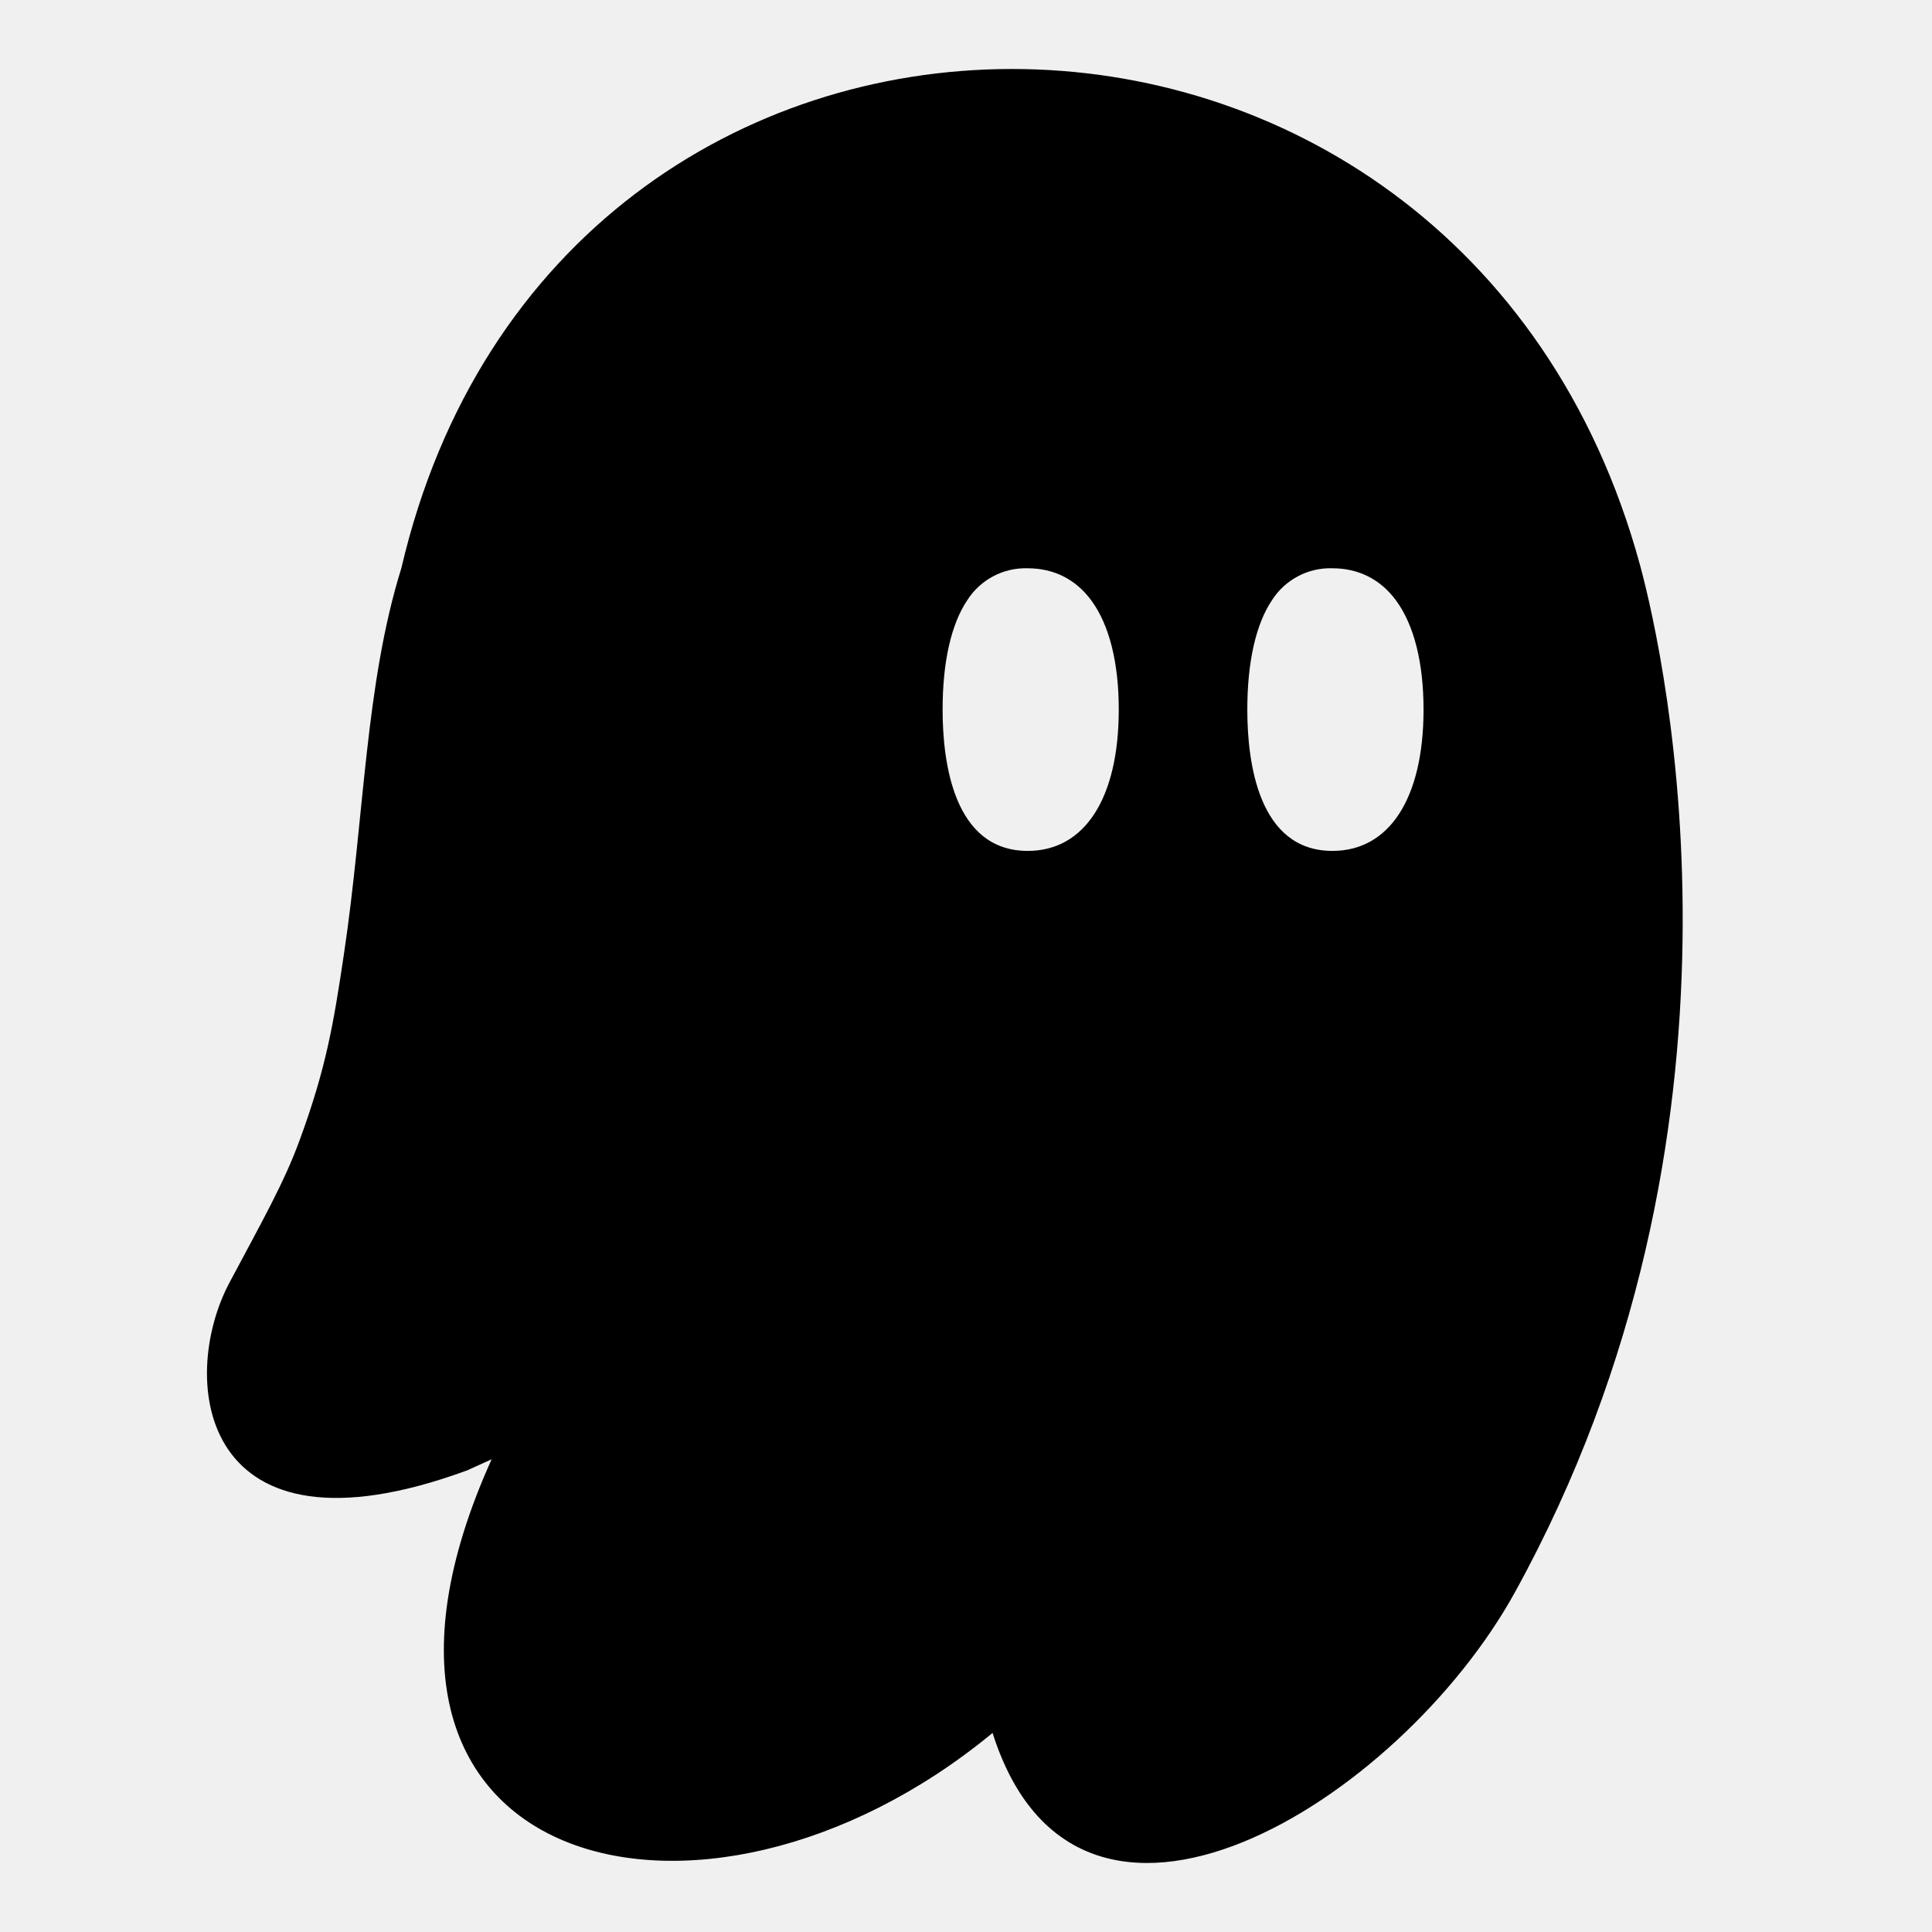
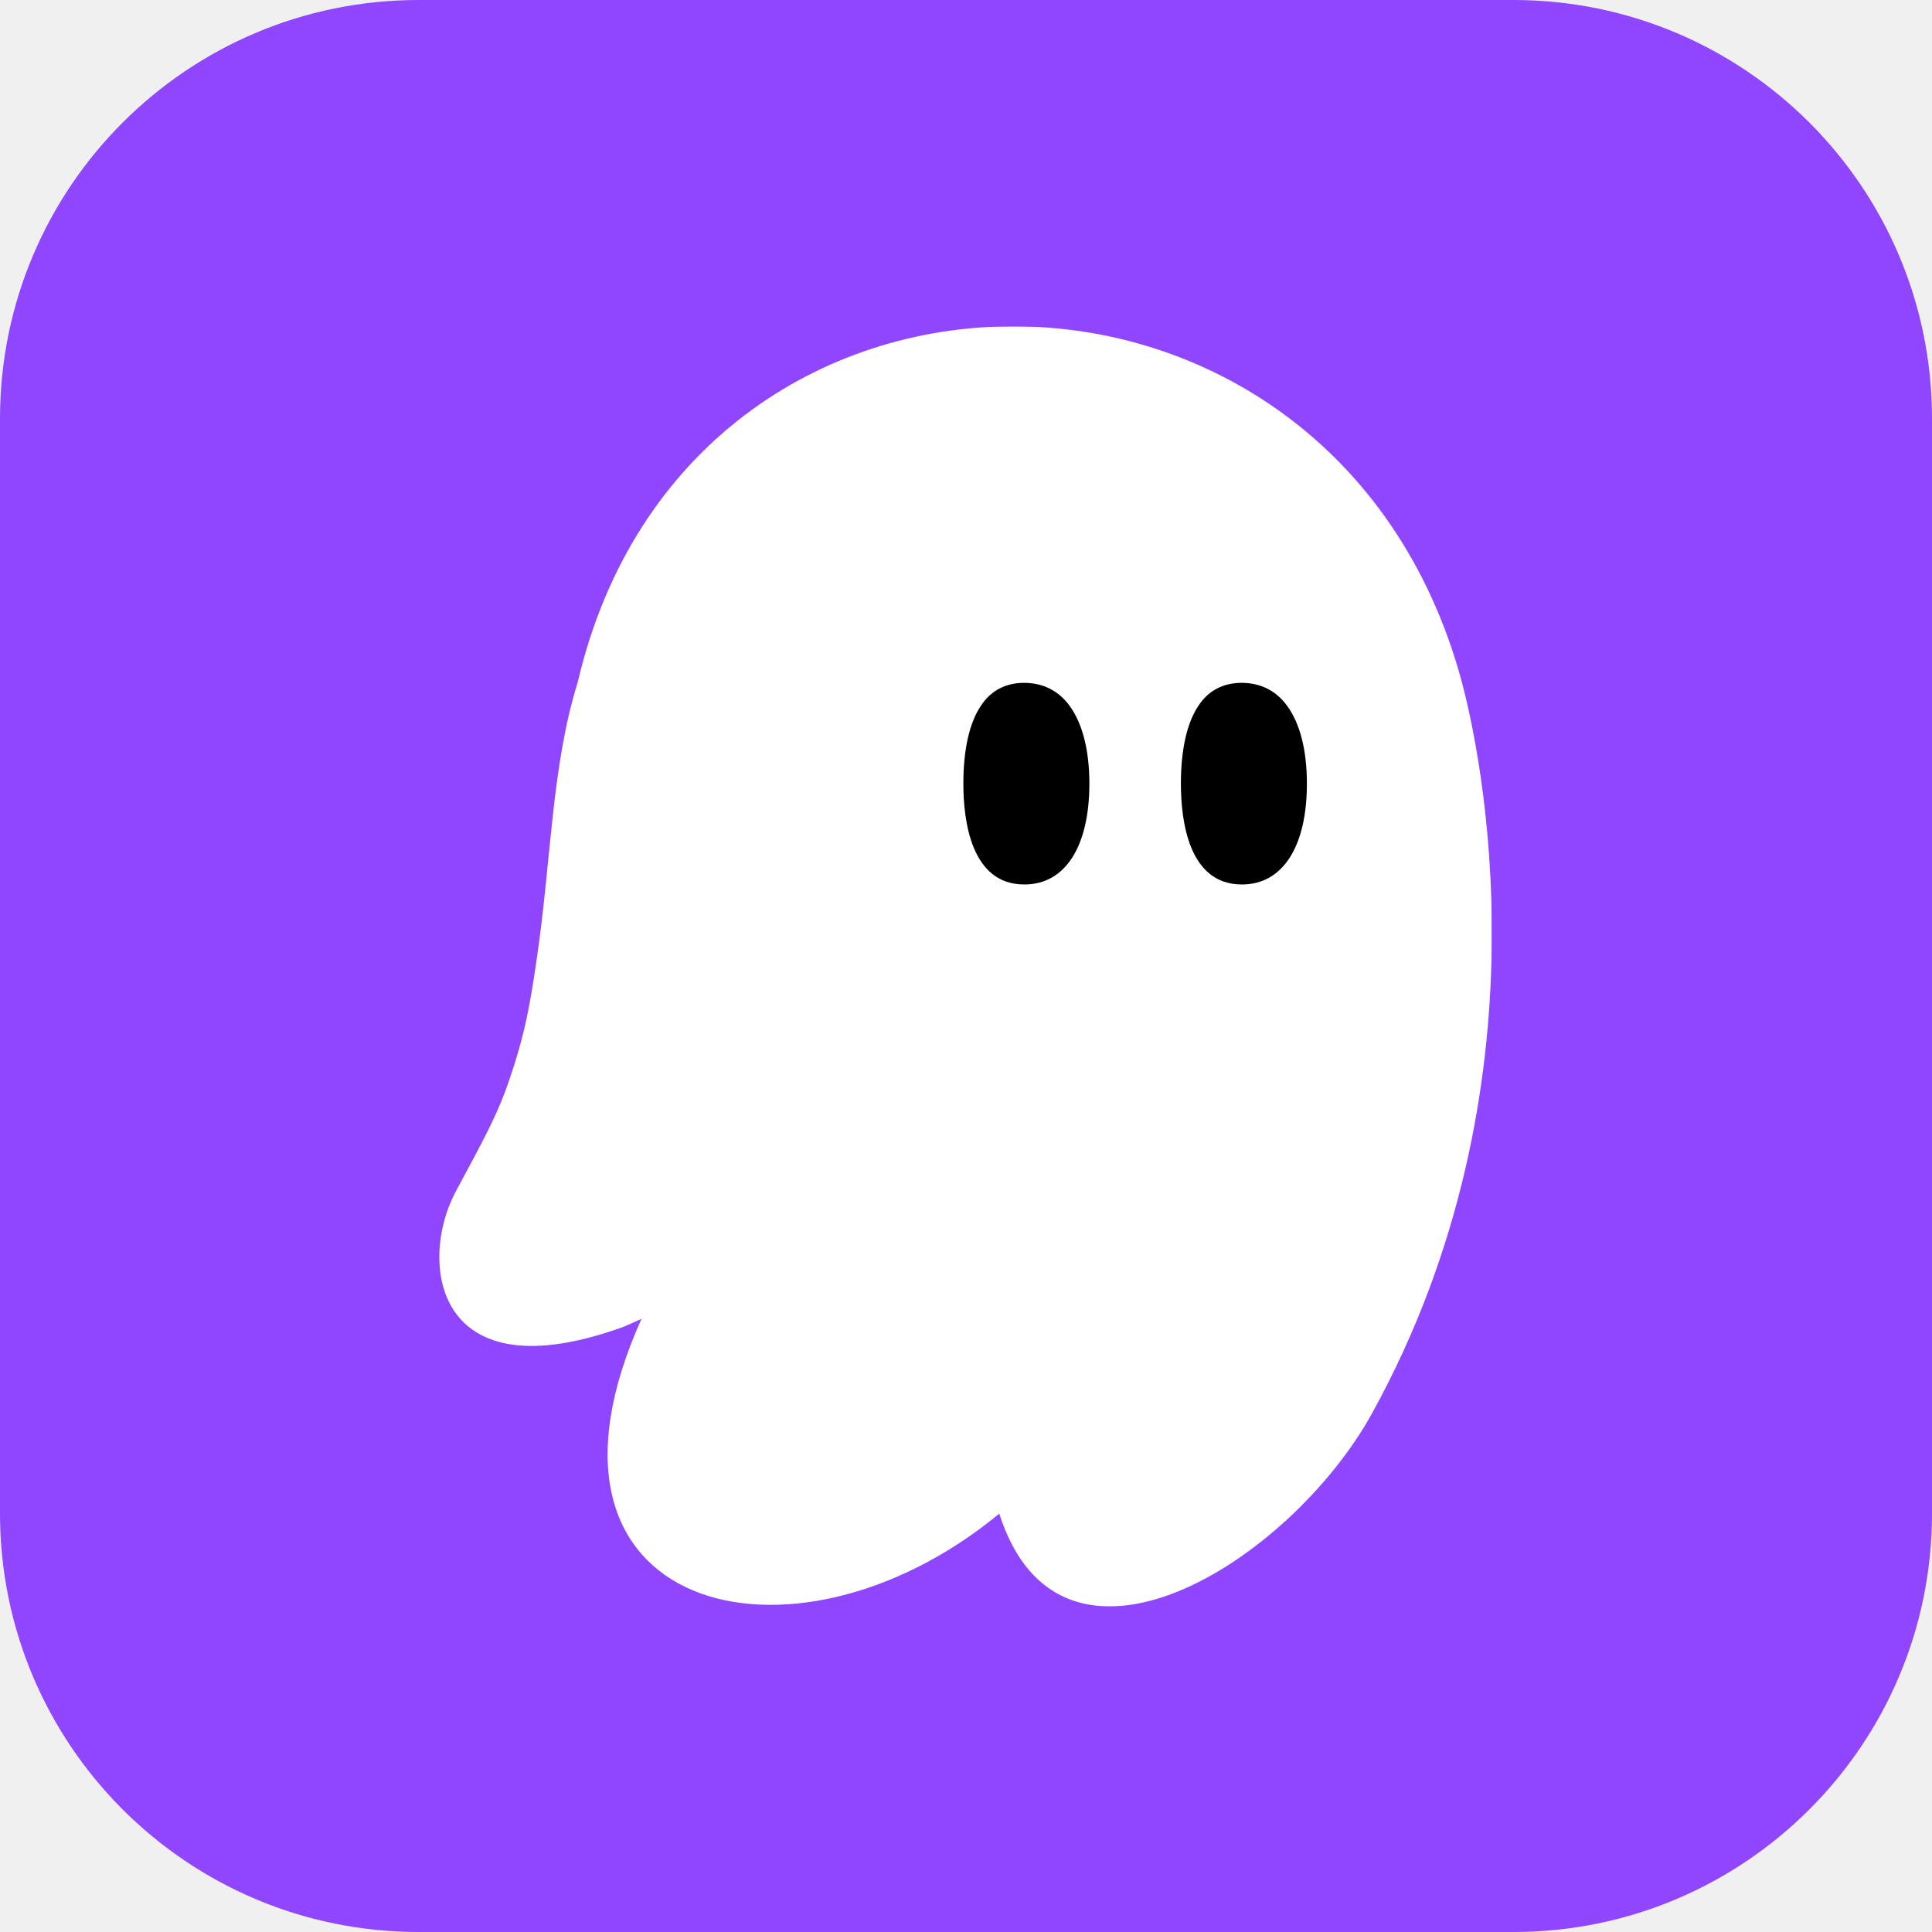
- <svg xmlns="http://www.w3.org/2000/svg" width="24" height="24" viewBox="0 -1 22 28" fill="currentColor" fill-rule="evenodd">
-   <path d="M4.125 20.149c-2.69 5.959 3.036 7.453 7.26 3.966 1.24 3.91 5.898.993 7.569-2.036 3.682-6.678 2.195-13.49 1.813-14.895-2.617-9.582-15.699-9.592-17.95.049-.526 1.687-.535 3.606-.833 5.598-.15 1.005-.256 1.646-.645 2.703-.223.607-.53 1.147-1.014 2.056-.75 1.412-.434 4.138 3.434 2.724v.001ZM11.895 11.332c-1.073 0-1.234-1.283-1.234-2.048 0-.69.124-1.239.358-1.586a1 1 0 0 1 .876-.462c.375 0 .697.158.924.47.259.354.395.9.395 1.578 0 1.283-.493 2.048-1.319 2.048Zm4.416 0c-1.073 0-1.234-1.283-1.234-2.048 0-.69.124-1.239.358-1.586a1 1 0 0 1 .876-.462c.375 0 .697.158.924.47.259.354.396.9.396 1.578 0 1.283-.494 2.048-1.32 2.048Z" />
+ <svg xmlns="http://www.w3.org/2000/svg" width="1200" height="1200" viewBox="0 0 1200 1200" fill="none">
+   <rect width="1200" height="1200" rx="260" fill="#9046FF" />
+   <mask id="mask0_1106_4856" style="mask-type:luminance" maskUnits="userSpaceOnUse" x="272" y="202" width="655" height="796">
+     <path d="M926.578 202.793H272.637V997.857H926.578V202.793Z" fill="white" />
+   </mask>
+   <g mask="url(#mask0_1106_4856)">
+     <path d="M398.554 818.914C316.315 1001.03 491.477 1046.74 620.672 940.156C658.687 1059.66 801.052 970.473 852.234 877.795C964.787 673.567 919.318 465.357 907.64 422.374C827.637 129.443 427.623 128.946 358.8 423.865C342.651 475.544 342.402 534.18 333.458 595.051C328.986 625.86 325.507 645.488 313.83 677.785C306.873 696.424 297.68 712.819 282.773 740.645C259.915 783.881 269.604 867.113 387.87 823.883L399.051 818.914H398.554Z" fill="white" />
+     <path d="M636.123 549.353C603.328 549.353 598.359 510.097 598.359 486.742C598.359 465.623 602.086 448.977 609.293 438.293C615.504 428.852 624.697 424.131 636.123 424.131C647.555 424.131 657.492 428.852 664.447 438.541C672.398 449.474 676.623 466.12 676.623 486.742C676.623 525.998 661.471 549.353 636.375 549.353H636.123Z" fill="black" />
+     <path d="M771.24 549.353C738.445 549.353 733.477 510.097 733.477 486.742C733.477 465.623 737.203 448.977 744.41 438.293C750.621 428.852 759.814 424.131 771.24 424.131C782.672 424.131 792.609 428.852 799.564 438.541C807.516 449.474 811.74 466.12 811.74 486.742C811.74 525.998 796.588 549.353 771.492 549.353H771.24Z" fill="black" />
+   </g>
</svg>
